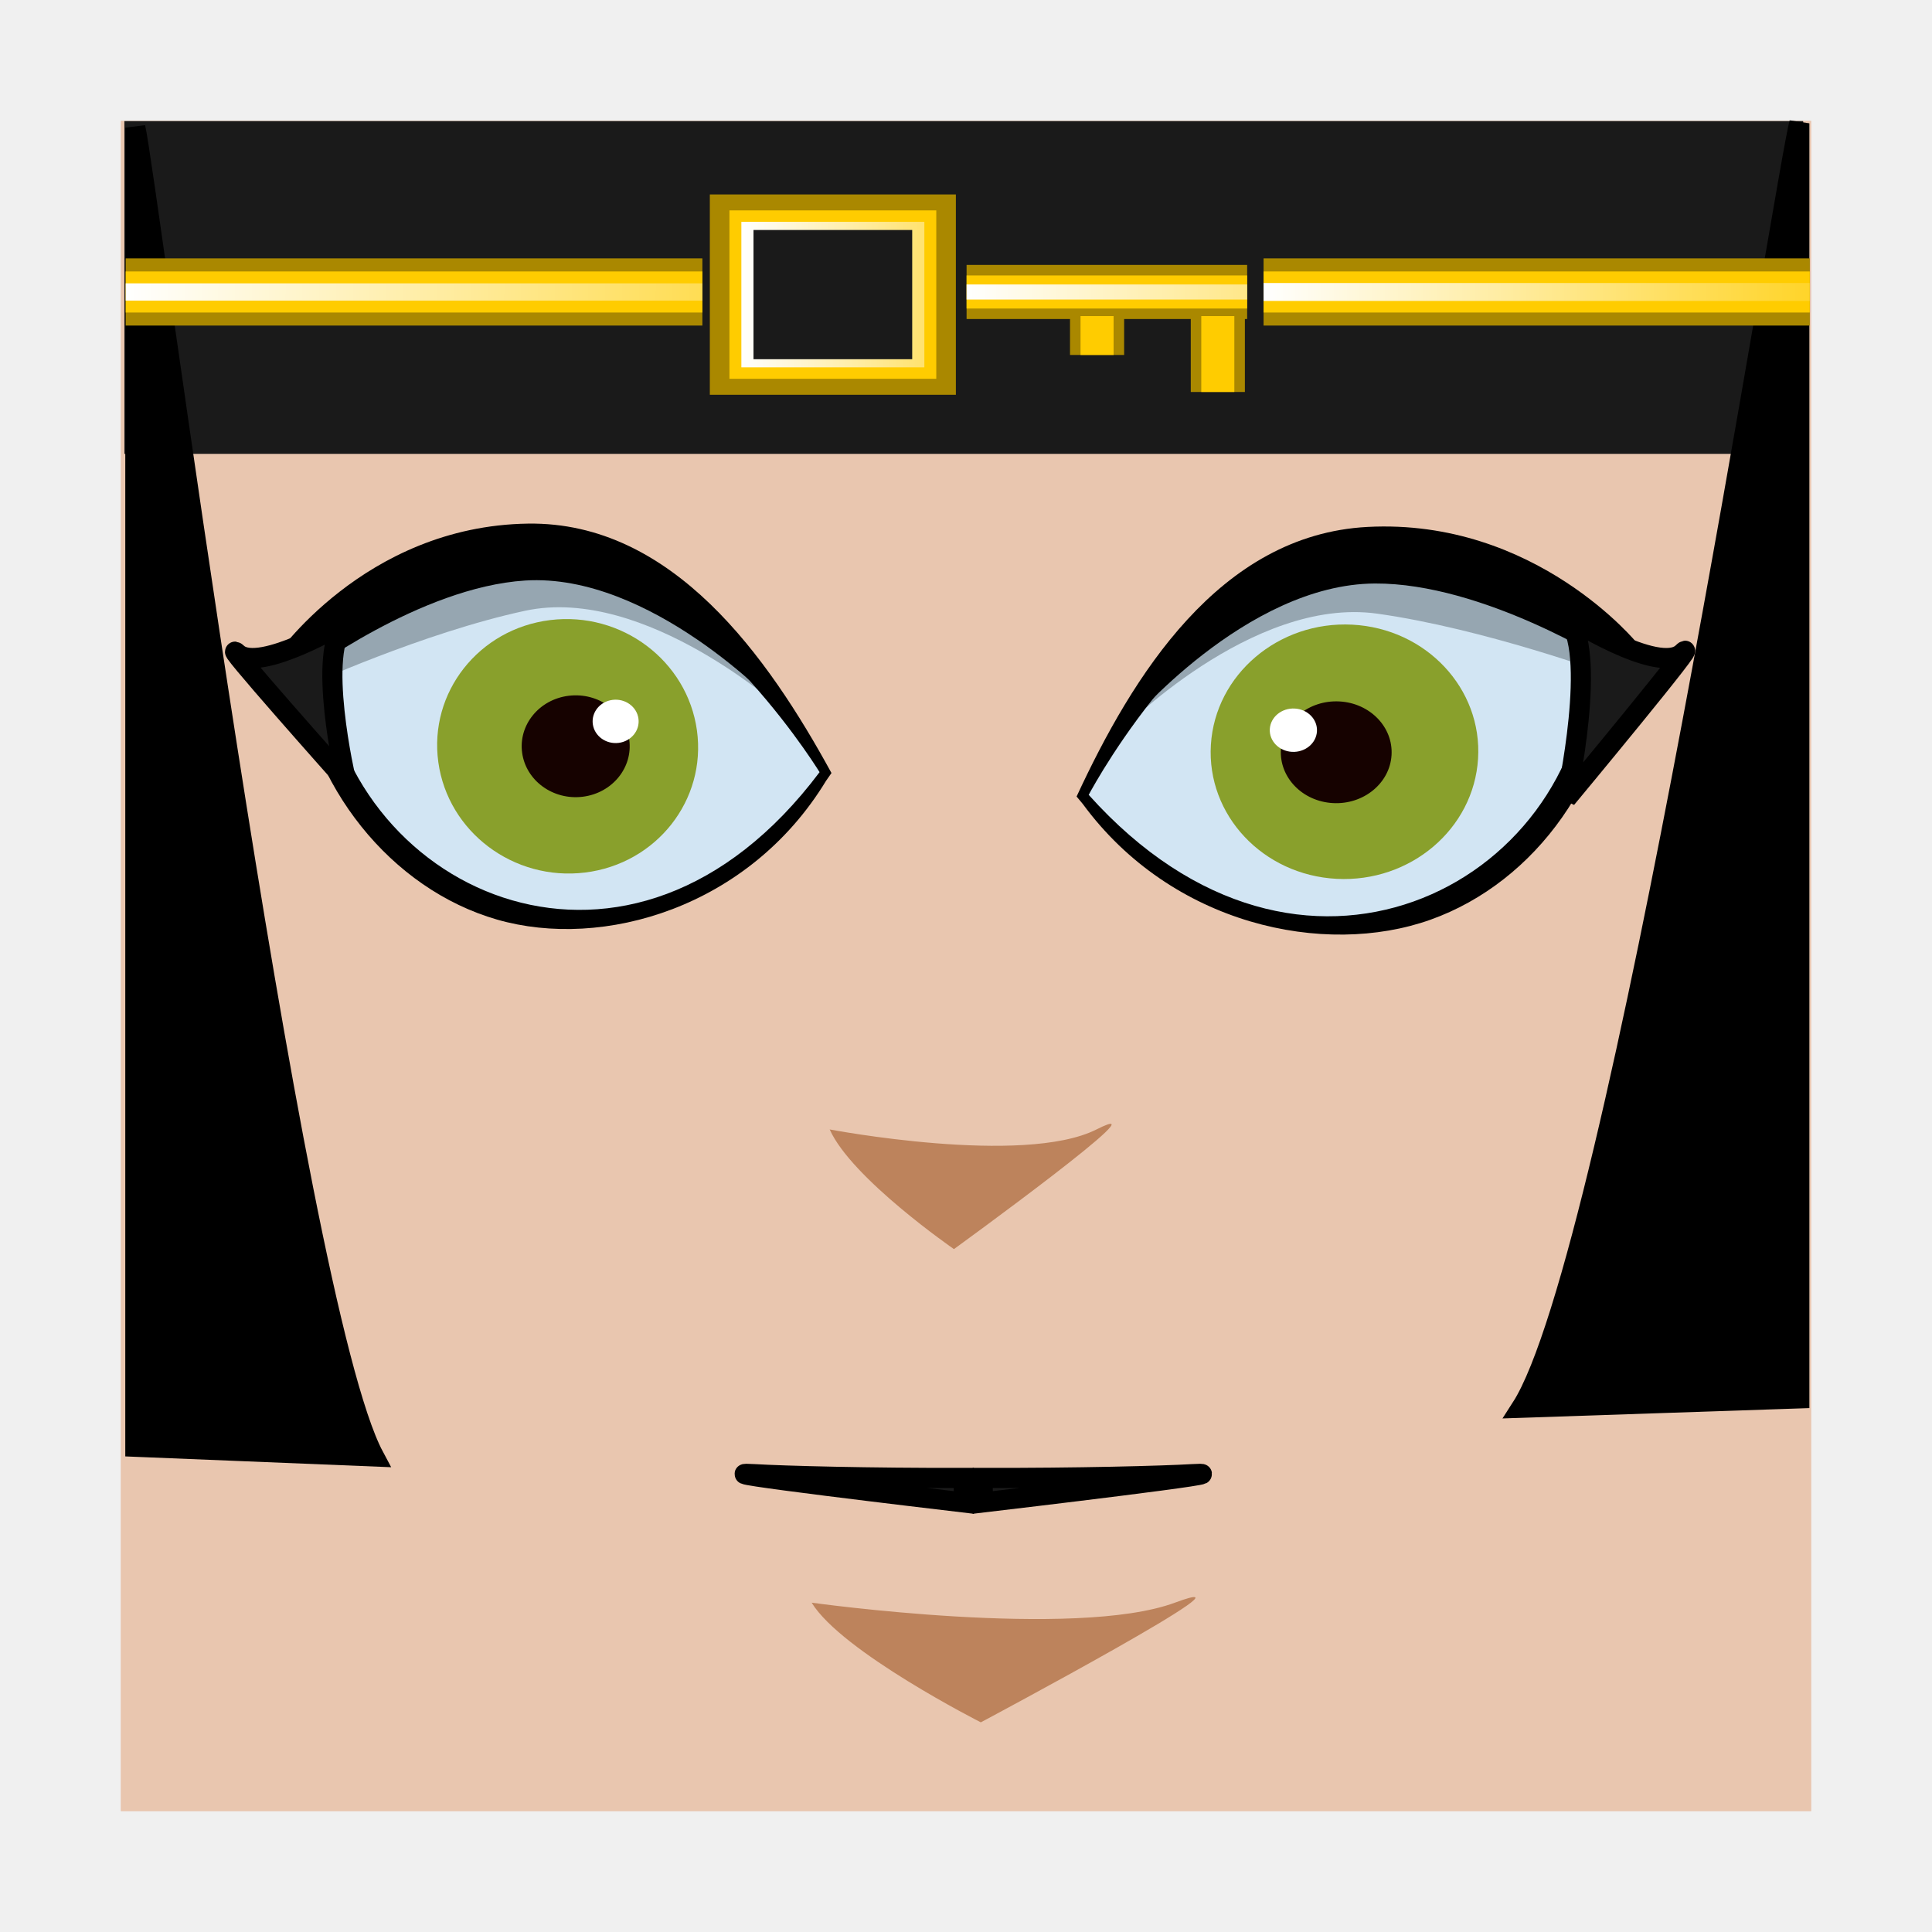
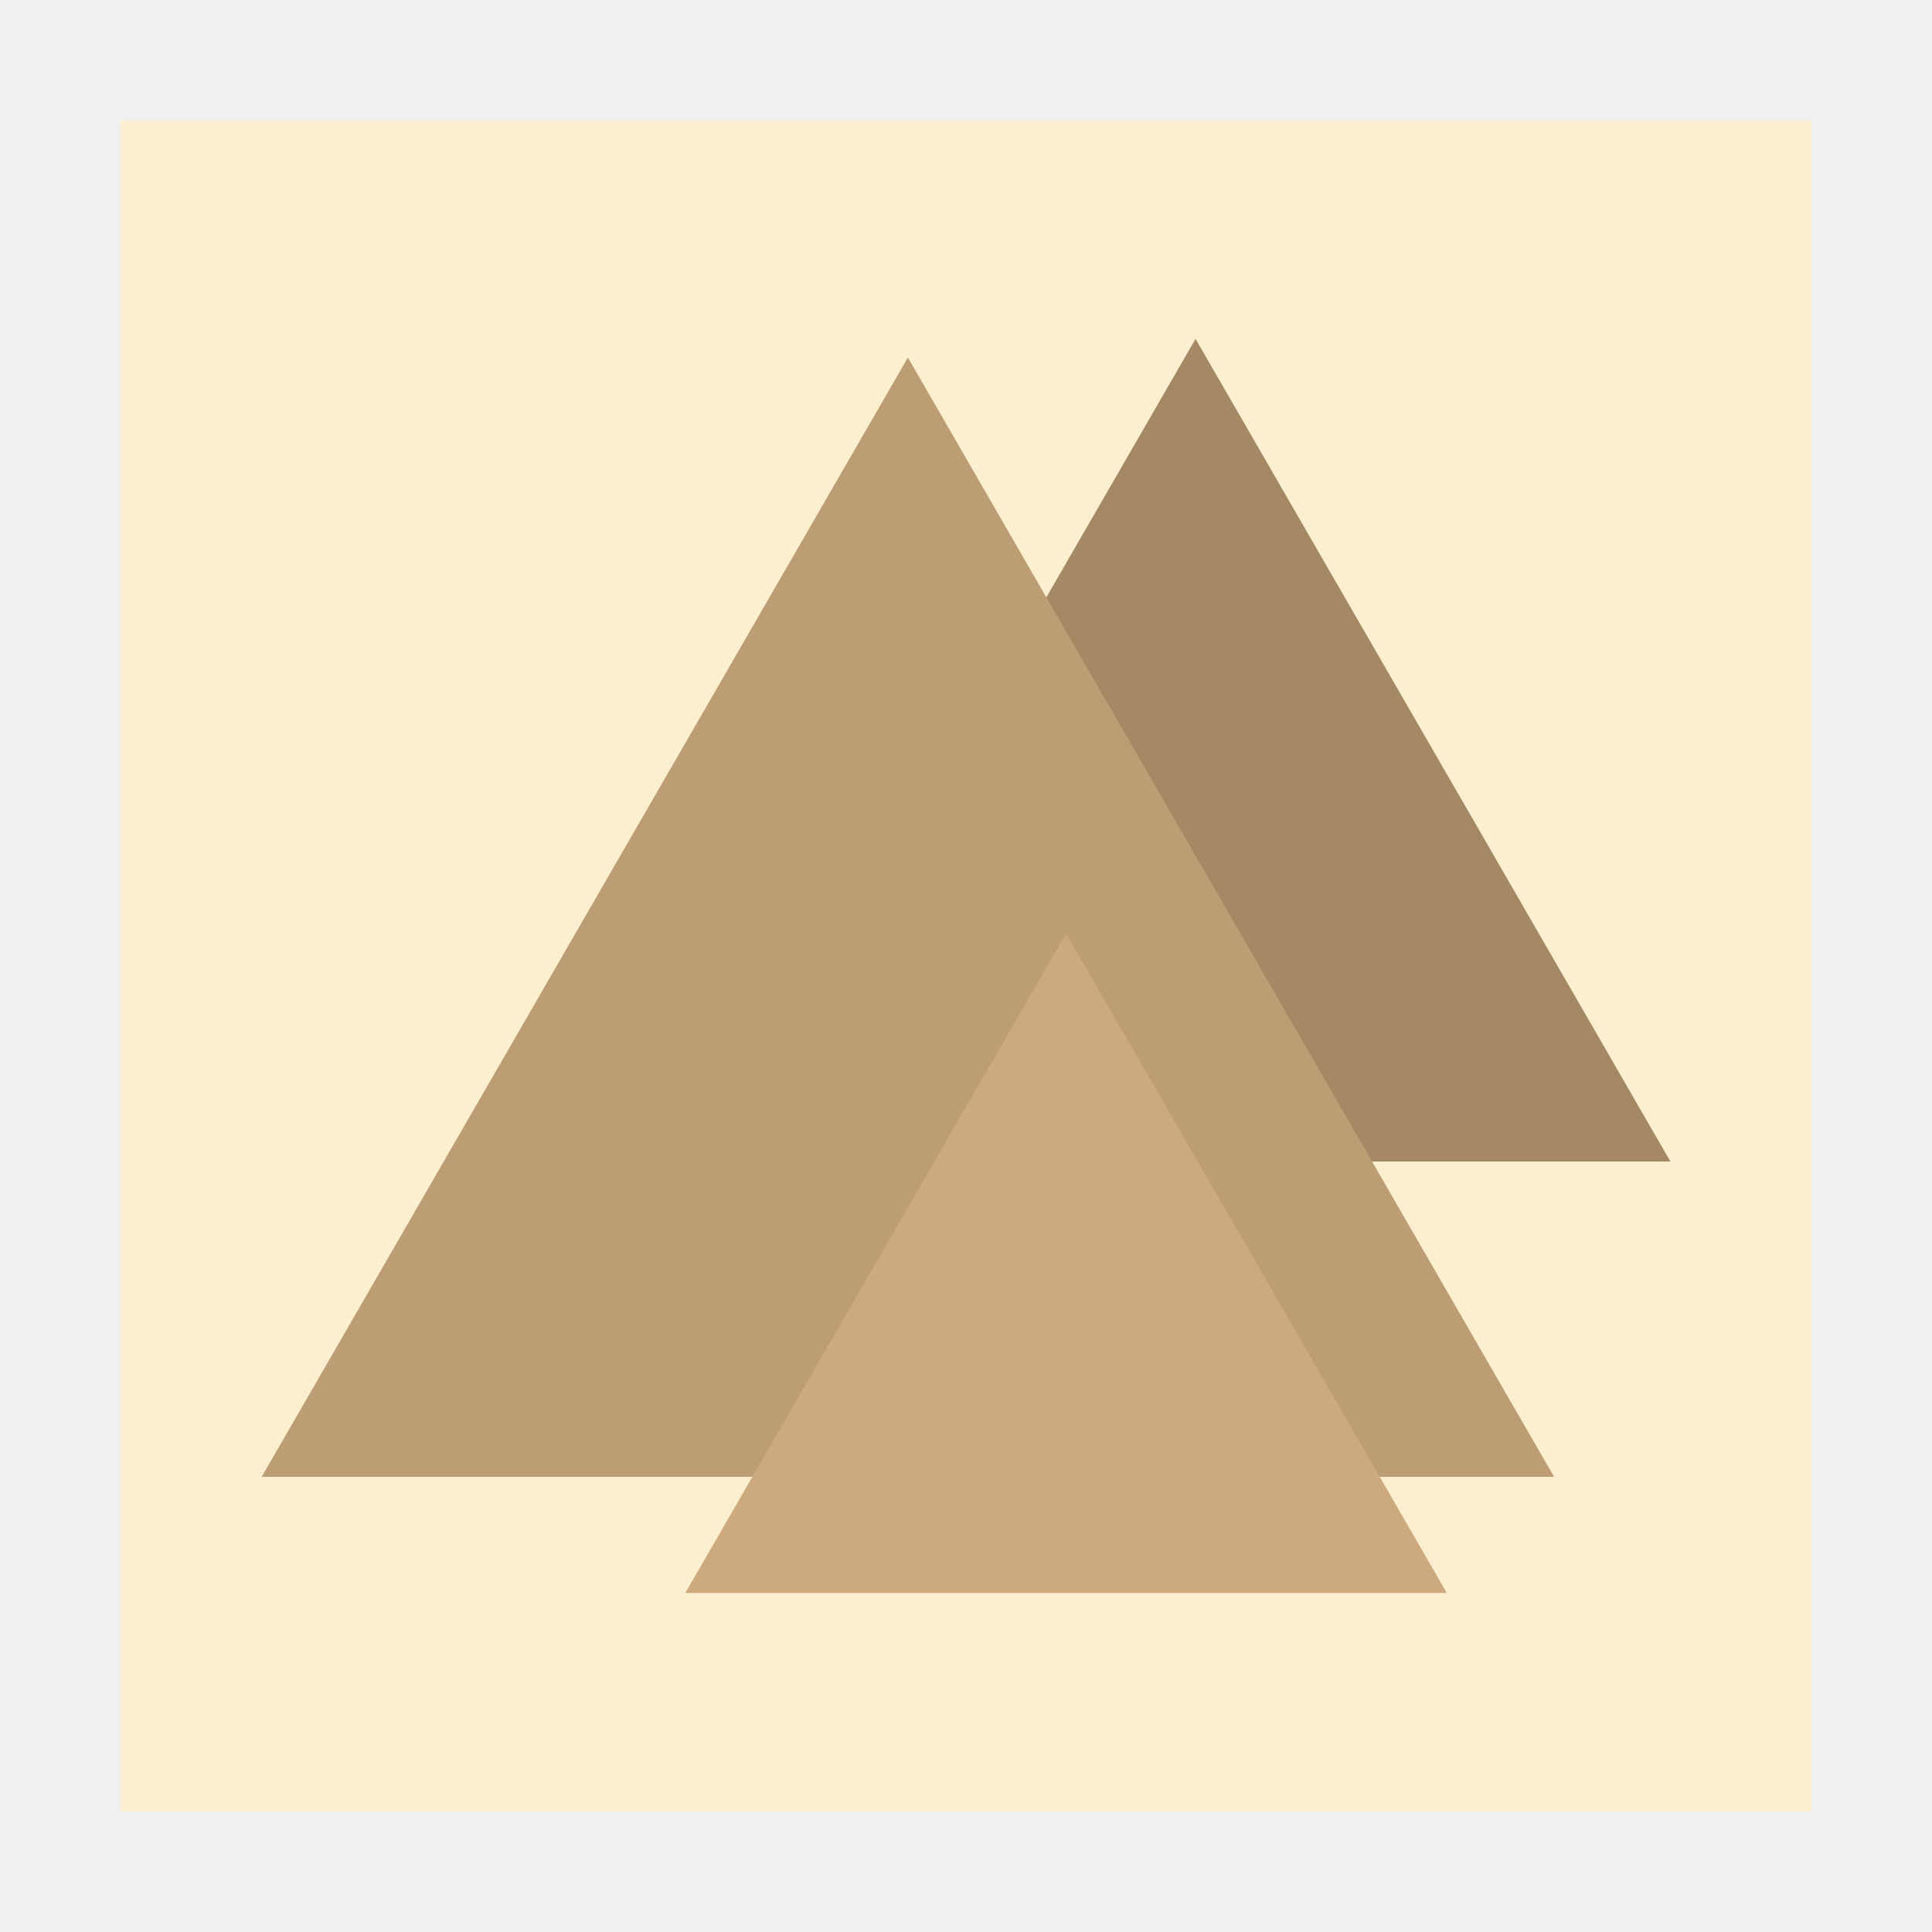
<svg xmlns="http://www.w3.org/2000/svg" xmlns:xlink="http://www.w3.org/1999/xlink" version="1.0" width="96" height="96" id="svg2408">
  <defs id="defs2410">
-     <linearGradient id="linearGradient3917">
-       <stop style="stop-color:#ffffff;stop-opacity:1;" offset="0" id="stop3919" />
-       <stop style="stop-color:#ffffff;stop-opacity:0;" offset="1" id="stop3921" />
-     </linearGradient>
-     <linearGradient id="linearGradient3907">
-       <stop style="stop-color:#ffffff;stop-opacity:1;" offset="0" id="stop3909" />
-       <stop style="stop-color:#ffffff;stop-opacity:0;" offset="1" id="stop3911" />
-     </linearGradient>
-     <linearGradient id="linearGradient3897">
-       <stop style="stop-color:#ffffff;stop-opacity:1;" offset="0" id="stop3899" />
-       <stop style="stop-color:#ffffff;stop-opacity:0;" offset="1" id="stop3901" />
-     </linearGradient>
    <linearGradient id="linearGradient3883">
      <stop style="stop-color:#ffffff;stop-opacity:1;" offset="0" id="stop3885" />
      <stop style="stop-color:#ffffff;stop-opacity:0;" offset="1" id="stop3887" />
    </linearGradient>
    <linearGradient id="linearGradient4088">
      <stop id="stop4090" style="stop-color:#d5b742;stop-opacity:1" offset="0" />
      <stop id="stop4094" style="stop-color:#f5e6aa;stop-opacity:1" offset="0.349" />
      <stop id="stop4096" style="stop-color:#e0bf55;stop-opacity:1" offset="0.571" />
      <stop id="stop4092" style="stop-color:#8a6e24;stop-opacity:1" offset="1" />
    </linearGradient>
    <linearGradient x1="45.448" y1="92.54" x2="45.448" y2="7.017" id="ButtonShadow" gradientUnits="userSpaceOnUse" gradientTransform="scale(1.005865,0.994169)">
      <stop id="stop3750" style="stop-color:#000000;stop-opacity:1" offset="0" />
      <stop id="stop3752" style="stop-color:#000000;stop-opacity:0.588" offset="1" />
    </linearGradient>
    <linearGradient id="linearGradient3737">
      <stop id="stop3739" style="stop-color:#ffffff;stop-opacity:1" offset="0" />
      <stop id="stop3741" style="stop-color:#ffffff;stop-opacity:0" offset="1" />
    </linearGradient>
    <linearGradient id="linearGradient3700">
      <stop id="stop3702" style="stop-color:#4c6d37;stop-opacity:1" offset="0" />
      <stop id="stop3704" style="stop-color:#75ac54;stop-opacity:1" offset="1" />
    </linearGradient>
    <filter color-interpolation-filters="sRGB" id="filter3174">
      <feGaussianBlur id="feGaussianBlur3176" stdDeviation="1.71" />
    </filter>
    <linearGradient x1="36.357" y1="6" x2="36.357" y2="63.893" id="linearGradient3188" xlink:href="#linearGradient3737" gradientUnits="userSpaceOnUse" />
    <filter x="-0.192" y="-0.192" width="1.384" height="1.384" color-interpolation-filters="sRGB" id="filter3794">
      <feGaussianBlur id="feGaussianBlur3796" stdDeviation="5.28" />
    </filter>
    <linearGradient x1="48" y1="20.221" x2="48" y2="138.661" id="linearGradient3613" xlink:href="#linearGradient3737" gradientUnits="userSpaceOnUse" />
    <radialGradient cx="48" cy="90.172" r="42" fx="48" fy="90.172" id="radialGradient3619" xlink:href="#linearGradient3737" gradientUnits="userSpaceOnUse" gradientTransform="matrix(1.157313,0,0,0.9959077,-7.551021,0.1971319)" />
    <clipPath id="clipPath3613">
      <rect width="84" height="84" rx="6" ry="6" x="6" y="6" id="rect3615" style="fill:#ffffff;fill-opacity:1;fill-rule:nonzero;stroke:none" />
    </clipPath>
    <linearGradient x1="48" y1="90" x2="48" y2="5.988" id="linearGradient3617" xlink:href="#linearGradient3700" gradientUnits="userSpaceOnUse" />
    <linearGradient x1="45.448" y1="92.54" x2="45.448" y2="7.017" id="ButtonShadow-0" gradientUnits="userSpaceOnUse" gradientTransform="matrix(1.005865,0,0,0.994169,100,0)">
      <stop id="stop3750-8" style="stop-color:#000000;stop-opacity:1" offset="0" />
      <stop id="stop3752-5" style="stop-color:#000000;stop-opacity:0.588" offset="1" />
    </linearGradient>
    <linearGradient x1="32.251" y1="6.132" x2="32.251" y2="90.239" id="linearGradient3780" xlink:href="#ButtonShadow-0" gradientUnits="userSpaceOnUse" gradientTransform="matrix(1.02381,0,0,1.011905,-1.142857,-98.07143)" />
    <linearGradient x1="32.251" y1="6.132" x2="32.251" y2="90.239" id="linearGradient3772" xlink:href="#ButtonShadow-0" gradientUnits="userSpaceOnUse" gradientTransform="matrix(1.02381,0,0,1.011905,-1.142857,-98.07143)" />
    <linearGradient x1="32.251" y1="6.132" x2="32.251" y2="90.239" id="linearGradient3725" xlink:href="#ButtonShadow-0" gradientUnits="userSpaceOnUse" gradientTransform="matrix(1.02381,0,0,1.011905,-1.142857,-98.07143)" />
    <linearGradient x1="32.251" y1="6.132" x2="32.251" y2="90.239" id="linearGradient3721" xlink:href="#ButtonShadow-0" gradientUnits="userSpaceOnUse" gradientTransform="translate(0,-97)" />
    <linearGradient x1="32.251" y1="6.132" x2="32.251" y2="90.239" id="linearGradient3026" xlink:href="#ButtonShadow-0" gradientUnits="userSpaceOnUse" gradientTransform="matrix(1.02381,0,0,1.011905,-1.142857,-98.07143)" />
    <linearGradient id="linearGradient3737-4">
      <stop id="stop3739-4" style="stop-color:#fffec0;stop-opacity:1" offset="0" />
      <stop id="stop3741-3" style="stop-color:#ffffff;stop-opacity:0" offset="1" />
    </linearGradient>
    <linearGradient x1="48" y1="6" x2="48" y2="109.107" id="linearGradient3146" xlink:href="#linearGradient3737-4" gradientUnits="userSpaceOnUse" />
    <linearGradient x1="37.875" y1="-62" x2="37.875" y2="8.875" id="linearGradient4053" xlink:href="#linearGradient4088" gradientUnits="userSpaceOnUse" gradientTransform="matrix(0.8888888,0,0,0.8888888,5.333336,71.11111)" />
    <clipPath id="mask">
      <path d="m 47.5,-87.5 v 425 h -95 v -425 l -552,-552 v 1250 h 1199 v -1250 z" id="path6" />
    </clipPath>
    <linearGradient xlink:href="#linearGradient3254-1" id="linearGradient3147" gradientUnits="userSpaceOnUse" gradientTransform="matrix(0.5306562,-0.1951897,-0.1951897,-0.5306562,-33.74048,113.4888)" x1="143" y1="2.4000001e-06" x2="143" y2="120.018" />
    <linearGradient id="linearGradient3254-1">
      <stop offset="0" style="stop-color:#000000;stop-opacity:1" id="stop3256-4" />
      <stop offset="0.066" style="stop-color:#000000;stop-opacity:1" id="stop3266-1" />
      <stop offset="0.07" style="stop-color:#ad5f1b;stop-opacity:1" id="stop3264-9" />
      <stop offset="0.191" style="stop-color:#ad601a;stop-opacity:1" id="stop3268-9" />
      <stop offset="0.21" style="stop-color:#000000;stop-opacity:1" id="stop3262-9" />
      <stop offset="1" style="stop-color:#000000;stop-opacity:1" id="stop3258-1" />
    </linearGradient>
    <linearGradient xlink:href="#linearGradient3461-5" id="linearGradient3149" gradientUnits="userSpaceOnUse" gradientTransform="matrix(0.5654158,0,0,0.5654158,-70.8442,-94.86423)" x1="136" y1="106" x2="150" y2="106" />
    <linearGradient id="linearGradient3461-5">
      <stop offset="0" style="stop-color:#444542;stop-opacity:1" id="stop3463-6" />
      <stop offset="1" style="stop-color:#71746e;stop-opacity:1" id="stop3465-6" />
    </linearGradient>
    <linearGradient y2="106" x2="150" y1="106" x1="136" gradientTransform="matrix(0.5654158,0,0,0.5654158,-70.8442,-94.86423)" gradientUnits="userSpaceOnUse" id="linearGradient3144" xlink:href="#linearGradient3461-5" />
-     <linearGradient xlink:href="#linearGradient3883" id="linearGradient3889" x1="6.029" y1="14.508" x2="48.989" y2="14.902" gradientUnits="userSpaceOnUse" />
    <linearGradient xlink:href="#linearGradient3883" id="linearGradient3893" gradientUnits="userSpaceOnUse" x1="6.029" y1="14.508" x2="48.989" y2="14.902" gradientTransform="matrix(0.9925053,0,0,1.007551,-5.803196,-51.20379)" />
-     <linearGradient xlink:href="#linearGradient3897" id="linearGradient3903" x1="36.524" y1="14.638" x2="53.7" y2="14.781" gradientUnits="userSpaceOnUse" gradientTransform="matrix(0.9355787,0,0,0.9136806,2.666012,1.26358)" />
-     <linearGradient xlink:href="#linearGradient3907" id="linearGradient3913" x1="6.029" y1="14.508" x2="68.23" y2="14.588" gradientUnits="userSpaceOnUse" />
-     <linearGradient xlink:href="#linearGradient3917" id="linearGradient3923" x1="6.029" y1="14.508" x2="40.54" y2="14.572" gradientUnits="userSpaceOnUse" />
  </defs>
  <g id="layer2" style="display:none">
    <rect width="86" height="85" rx="6" ry="6" x="5" y="7" id="rect3745" style="opacity:0.9;fill:url(#ButtonShadow);fill-opacity:1;fill-rule:nonzero;stroke:none;filter:url(#filter3174)" />
  </g>
  <g id="layer5" />
  <rect style="fill:none;fill-opacity:1;fill-rule:evenodd;stroke:none" id="rect4086" width="23.438" height="11.133" x="16.114" y="13.965" rx="6" />
-   <rect style="fill:#e9c6af;fill-opacity:1;fill-rule:nonzero;stroke:none" id="rect2419-3" y="6" x="6" ry="0" rx="6" height="84" width="84" />
-   <g style="display:inline" id="g3963" transform="matrix(0.4410731,0.02299649,-0.02502712,0.4052856,48.32713,15.7067)">
-     <path id="path3957" d="m 15.697,58.374 9.926,-19.159 10.849,-11.311 11.542,-2.77 12.004,2.078 10.157,5.771 3.232,5.54 -3.693,15.235 -7.387,10.157 -4.617,5.078 L 45.244,72.455 34.164,70.608 23.776,65.53 z" style="fill:#d2e5f3;fill-opacity:1;stroke:none" />
-     <path id="path3959" d="m 19.433,49.826 c 0,0 13.875,-17.382 28.062,-16.04 12.08,1.143 26.336,5.922 26.336,5.922 l -3.195,-3.957 -10.619,-9.464 -18.467,0 -9.233,5.078 -6.925,8.079 z" style="fill:#96a6b1;fill-opacity:1;stroke:none" />
-     <path style="fill:#000000;fill-opacity:1;stroke:none" d="m 20.353,48.906 c 0,0 12.187,-17.888 26.681,-18.79 12.108,-0.754 26.796,8.171 26.796,8.171 l -3.195,-3.213 -10.619,-8.786 -18.467,0 -9.233,4.714 -9.686,12.409 z" id="path3961" />
-     <g style="display:inline" id="layer1">
-       <path style="fill:#000000;fill-opacity:1;fill-rule:evenodd;stroke:none" id="path3942" d="m 45.792,23.252 c 18.861,-2.166 31.162,12.555 31.162,12.555 l -2.26,1.28 C 75.111,51.857 67.227,65.573 55.595,70.855 43.963,76.137 26.569,73.142 15.758,58.919 L 15.011,58.051 C 20.44,42.991 29.224,25.155 45.792,23.252 z m 0.361,4.139 C 37.746,27.644 30.134,35.229 24.696,42.972 19.624,50.194 16.759,56.833 16.359,57.767 29.183,71.653 42.943,73.561 53.568,68.736 64.246,63.887 71.8,52.12 71.541,38.325 71.087,37.642 63.667,26.858 46.154,27.392 z" />
-     </g>
-     <path transform="matrix(1.278261,0,0,1.173913,-13.05132,-6.950317)" d="m 57.017,49.256 c 0,7.331 -5.271,13.273 -11.773,13.273 -6.502,0 -11.773,-5.943 -11.773,-13.273 0,-7.331 5.271,-13.273 11.773,-13.273 6.502,0 11.773,5.943 11.773,13.273 z" id="path3160" style="fill:#89a02c;fill-opacity:1;fill-rule:evenodd;stroke:none" />
-     <path transform="matrix(0.7714286,0,0,0.7714286,8.7784,12.90064)" d="m 53.554,49.371 c 0,4.462 -3.617,8.079 -8.079,8.079 -4.462,0 -8.079,-3.617 -8.079,-8.079 0,-4.462 3.617,-8.079 8.079,-8.079 4.462,0 8.079,3.617 8.079,8.079 z" id="path3164" style="fill:#160200;fill-opacity:1;fill-rule:evenodd;stroke:none" />
-     <path transform="translate(-9.233479,7.155946)" d="m 50.784,41.407 c 0,1.466 -1.189,2.655 -2.655,2.655 -1.466,0 -2.655,-1.189 -2.655,-2.655 0,-1.466 1.189,-2.655 2.655,-2.655 1.466,0 2.655,1.189 2.655,2.655 z" id="path3166" style="fill:#ffffff;fill-opacity:1;fill-rule:evenodd;stroke:none" />
-   </g>
-   <g transform="matrix(-0.4269535,0.05245253,0.05563447,0.4025345,44.49509,14.25652)" id="g4359" style="display:inline">
-     <path style="fill:#d2e5f3;fill-opacity:1;stroke:none" d="m 15.697,58.374 9.926,-19.159 10.849,-11.311 11.542,-2.77 12.004,2.078 10.157,5.771 3.232,5.54 -3.693,15.235 -7.387,10.157 -4.617,5.078 L 45.244,72.455 34.164,70.608 23.776,65.53 z" id="path4361" />
-     <path style="fill:#96a6b1;fill-opacity:1;stroke:none" d="m 19.433,49.826 c 0,0 13.875,-17.382 28.062,-16.04 12.08,1.143 26.336,5.922 26.336,5.922 l -3.195,-3.957 -10.619,-9.464 -18.467,0 -9.233,5.078 -6.925,8.079 z" id="path4363" />
-     <path id="path4365" d="m 20.353,48.906 c 0,0 12.187,-17.888 26.681,-18.79 12.108,-0.754 26.796,8.171 26.796,8.171 l -3.195,-3.213 -10.619,-8.786 -18.467,0 -9.233,4.714 -9.686,12.409 z" style="fill:#000000;fill-opacity:1;stroke:none" />
-     <g id="g4367" style="display:inline">
-       <path d="m 45.792,23.252 c 18.861,-2.166 31.162,12.555 31.162,12.555 l -2.26,1.28 C 75.111,51.857 67.227,65.573 55.595,70.855 43.963,76.137 26.569,73.142 15.758,58.919 L 15.011,58.051 C 20.44,42.991 29.224,25.155 45.792,23.252 z m 0.361,4.139 C 37.746,27.644 30.134,35.229 24.696,42.972 19.624,50.194 16.759,56.833 16.359,57.767 29.183,71.653 42.943,73.561 53.568,68.736 64.246,63.887 71.8,52.12 71.541,38.325 71.087,37.642 63.667,26.858 46.154,27.392 z" id="path4369" style="fill:#000000;fill-opacity:1;fill-rule:evenodd;stroke:none" />
-     </g>
-     <path style="fill:#89a02c;fill-opacity:1;fill-rule:evenodd;stroke:none" id="path4371" d="m 57.017,49.256 c 0,7.331 -5.271,13.273 -11.773,13.273 -6.502,0 -11.773,-5.943 -11.773,-13.273 0,-7.331 5.271,-13.273 11.773,-13.273 6.502,0 11.773,5.943 11.773,13.273 z" transform="matrix(1.278261,0,0,1.173913,-13.05132,-6.950317)" />
-     <path style="fill:#160200;fill-opacity:1;fill-rule:evenodd;stroke:none" id="path4373" d="m 53.554,49.371 c 0,4.462 -3.617,8.079 -8.079,8.079 -4.462,0 -8.079,-3.617 -8.079,-8.079 0,-4.462 3.617,-8.079 8.079,-8.079 4.462,0 8.079,3.617 8.079,8.079 z" transform="matrix(0.7714286,0,0,0.7714286,8.7784,12.90064)" />
-     <path style="fill:#ffffff;fill-opacity:1;fill-rule:evenodd;stroke:none" id="path4375" d="m 50.784,41.407 c 0,1.466 -1.189,2.655 -2.655,2.655 -1.466,0 -2.655,-1.189 -2.655,-2.655 0,-1.466 1.189,-2.655 2.655,-2.655 1.466,0 2.655,1.189 2.655,2.655 z" transform="translate(-9.233479,7.155946)" />
-   </g>
-   <path style="fill:#1a1a1a;stroke:#000000;stroke-width:1px;stroke-linecap:butt;stroke-linejoin:miter;stroke-opacity:1" d="m 17.191,30.897 c 0,0 -4.281,2.56 -5.386,1.575 -1.105,-0.984 5.386,6.301 5.386,6.301 0,0 -1.519,-6.498 0,-7.876 z" id="path4377" />
-   <path id="path4379" d="m 77.83,30.63 c 0,0 4.585,2.941 5.768,1.81 1.183,-1.131 -5.768,7.238 -5.768,7.238 0,0 1.627,-7.464 0,-9.048 z" style="fill:#1a1a1a;stroke:#000000;stroke-width:1px;stroke-linecap:butt;stroke-linejoin:miter;stroke-opacity:1" />
-   <rect style="fill:#1a1a1a;fill-opacity:1;fill-rule:evenodd;stroke:none" id="rect4381" width="83.417" height="16.535" x="6.181" y="6.017" rx="0" ry="0.332" />
-   <path style="fill:#bd835c;fill-opacity:1;stroke:none" d="m 41.225,56.121 c 0,0 9.626,1.83 13.259,0 3.633,-1.83 -7.083,5.946 -7.083,5.946 0,0 -5.086,-3.507 -6.175,-5.946 z" id="path4387" />
-   <path id="path4395" d="m 40.332,79.636 c 0,0 13.103,1.83 18.047,0 4.945,-1.83 -9.642,5.946 -9.642,5.946 0,0 -6.922,-3.507 -8.406,-5.946 z" style="fill:#bd835c;fill-opacity:1;stroke:none" />
-   <path style="fill:#000000;stroke:#000000;stroke-width:1px;stroke-linecap:butt;stroke-linejoin:miter;stroke-opacity:1" d="M 6.725,6.343 C 7.219,8.27 14.467,64.658 18.585,72.37 L 6.725,71.888 z" id="path4399" />
-   <path id="path4401" d="M 89.407,6.128 C 88.832,7.992 80.39,62.497 75.594,69.95 l 13.813,-0.466 z" style="fill:#000000;stroke:#000000;stroke-width:1px;stroke-linecap:butt;stroke-linejoin:miter;stroke-opacity:1" />
-   <g id="g3074" transform="matrix(0.9925053,0,0,1,0.2615728,0)">
-     <rect y="12.839" x="6.029" height="3.338" width="28.872" id="rect3064" style="color:#000000;fill:#aa8800;fill-opacity:1;fill-rule:nonzero;stroke:none;stroke-width:0.5;marker:none;visibility:visible;display:inline;overflow:visible;enable-background:accumulate" />
-     <rect style="color:#000000;fill:#ffcc00;fill-opacity:1;fill-rule:nonzero;stroke:none;stroke-width:0.5;marker:none;visibility:visible;display:inline;overflow:visible;enable-background:accumulate" id="rect3066" width="28.872" height="2.04" x="6.029" y="13.489" />
-     <rect y="14.079" x="6.029" height="0.858" width="28.872" id="rect3881" style="color:#000000;fill:url(#linearGradient3889);fill-opacity:1;fill-rule:nonzero;stroke:none;stroke-width:0.5;marker:none;visibility:visible;display:inline;overflow:visible;enable-background:accumulate" />
-   </g>
-   <rect style="color:#000000;fill:#aa8800;fill-opacity:1;fill-rule:nonzero;stroke:none;stroke-width:0.5;marker:none;visibility:visible;display:inline;overflow:visible;enable-background:accumulate" id="rect3068" width="12.226" height="9.954" x="35.271" y="9.662" />
-   <rect y="10.454" x="36.245" height="8.368" width="10.278" id="rect3070" style="color:#000000;fill:#ffcc00;fill-opacity:1;fill-rule:nonzero;stroke:none;stroke-width:0.5;marker:none;visibility:visible;display:inline;overflow:visible;enable-background:accumulate" />
-   <rect style="color:#000000;fill:url(#linearGradient3903);fill-opacity:1;fill-rule:nonzero;stroke:none;stroke-width:0.5;marker:none;visibility:visible;display:inline;overflow:visible;enable-background:accumulate" id="rect3895" width="9.093" height="7.23" x="36.838" y="11.023" />
-   <rect style="color:#000000;fill:#1a1a1a;fill-opacity:1;fill-rule:nonzero;stroke:none;stroke-width:0.5;marker:none;visibility:visible;display:inline;overflow:visible;enable-background:accumulate" id="rect3072" width="7.886" height="6.421" x="37.441" y="11.428" />
-   <g id="g3078" transform="matrix(0.4828649,0,0,0.8055207,45.11781,2.821587)">
-     <rect style="color:#000000;fill:#aa8800;fill-opacity:1;fill-rule:nonzero;stroke:none;stroke-width:0.5;marker:none;visibility:visible;display:inline;overflow:visible;enable-background:accumulate" id="rect3080" width="28.872" height="3.338" x="6.029" y="12.839" />
-     <rect y="13.489" x="6.029" height="2.04" width="28.872" id="rect3082" style="color:#000000;fill:#ffcc00;fill-opacity:1;fill-rule:nonzero;stroke:none;stroke-width:0.5;marker:none;visibility:visible;display:inline;overflow:visible;enable-background:accumulate" />
-     <rect style="color:#000000;fill:url(#linearGradient3913);fill-opacity:1;fill-rule:nonzero;stroke:none;stroke-width:0.5;marker:none;visibility:visible;display:inline;overflow:visible;enable-background:accumulate" id="rect3905" width="28.872" height="0.93" x="6.029" y="14.044" />
-   </g>
-   <g transform="matrix(0,0.06690846,-0.8055207,0,66.19959,15.30301)" id="g3084">
-     <rect y="12.839" x="6.029" height="3.338" width="28.872" id="rect3086" style="color:#000000;fill:#aa8800;fill-opacity:1;fill-rule:nonzero;stroke:none;stroke-width:0.5;marker:none;visibility:visible;display:inline;overflow:visible;enable-background:accumulate" />
-     <rect style="color:#000000;fill:#ffcc00;fill-opacity:1;fill-rule:nonzero;stroke:none;stroke-width:0.5;marker:none;visibility:visible;display:inline;overflow:visible;enable-background:accumulate" id="rect3088" width="28.872" height="2.04" x="6.029" y="13.489" />
-   </g>
-   <g id="g3090" transform="matrix(0,0.1306135,-0.8055207,0,72.19959,14.91893)">
-     <rect style="color:#000000;fill:#aa8800;fill-opacity:1;fill-rule:nonzero;stroke:none;stroke-width:0.5;marker:none;visibility:visible;display:inline;overflow:visible;enable-background:accumulate" id="rect3092" width="28.872" height="3.338" x="6.029" y="12.839" />
-     <rect y="13.489" x="6.029" height="2.04" width="28.872" id="rect3094" style="color:#000000;fill:#ffcc00;fill-opacity:1;fill-rule:nonzero;stroke:none;stroke-width:0.5;marker:none;visibility:visible;display:inline;overflow:visible;enable-background:accumulate" />
-   </g>
-   <g id="g3096" transform="matrix(0.9400423,0,0,1,57.11884,0)">
-     <rect style="color:#000000;fill:#aa8800;fill-opacity:1;fill-rule:nonzero;stroke:none;stroke-width:0.5;marker:none;visibility:visible;display:inline;overflow:visible;enable-background:accumulate" id="rect3098" width="28.872" height="3.338" x="6.029" y="12.839" />
-     <rect y="13.489" x="6.029" height="2.04" width="28.872" id="rect3100" style="color:#000000;fill:#ffcc00;fill-opacity:1;fill-rule:nonzero;stroke:none;stroke-width:0.5;marker:none;visibility:visible;display:inline;overflow:visible;enable-background:accumulate" />
-     <rect style="color:#000000;fill:url(#linearGradient3923);fill-opacity:1;fill-rule:nonzero;stroke:none;stroke-width:0.5;marker:none;visibility:visible;display:inline;overflow:visible;enable-background:accumulate" id="rect3915" width="28.872" height="0.89" x="6.029" y="14.063" />
-   </g>
-   <g id="g3109" style="fill:#1a1a1a">
-     <path id="path3102" d="m 59.243,73.25 c -1.464,0.088 -5.739,0.199 -10.411,0.188 l 0,1.219 C 50.209,74.495 62.25,73.07 59.243,73.25 z" style="fill:#1a1a1a;stroke:#000000;stroke-width:1px;stroke-linecap:butt;stroke-linejoin:miter;stroke-opacity:1" />
-     <path style="fill:#1a1a1a;stroke:#000000;stroke-width:1px;stroke-linecap:butt;stroke-linejoin:miter;stroke-opacity:1" d="m 37.48,73.25 c 1.464,0.088 5.739,0.199 10.411,0.188 l 0,1.219 C 46.514,74.495 34.473,73.07 37.48,73.25 z" id="path3107" />
+   <rect style="fill:#fcefcf;fill-opacity:1;fill-rule:nonzero;stroke:none" id="rect2419-3" y="6" x="6" ry="0" rx="6" height="84" width="84" />
+   <g id="g4266" transform="matrix(2.05992,0,0,2.05992,-293.5424,-89.94914)">
+     <path d="m 182.795,71.684 -11.455,0 -11.455,0 5.728,-9.921 5.728,-9.921 5.728,9.921 z" id="path3002-4-7" style="fill:#ccaa7d;fill-opacity:1;stroke:none" />
+     <path style="fill:#000000;fill-opacity:0.196;stroke:none" id="path4199" d="m 182.795,71.684 -11.455,0 -11.455,0 5.728,-9.921 5.728,-9.921 5.728,9.921 z" />
+     <path d="m 179.99,79.291 -15.588,0 -15.588,0 7.794,-13.5 7.794,-13.5 7.794,13.5 z" id="path3002" style="fill:#ccaa7d;fill-opacity:1;stroke:none" />
+     <path style="fill:#000000;fill-opacity:0.078;stroke:none" id="path4197" d="m 179.99,79.291 -15.588,0 -15.588,0 7.794,-13.5 7.794,-13.5 7.794,13.5 z" />
+     <path d="m 177.402,82.093 -9.185,0 -9.185,0 4.593,-7.954 4.593,-7.954 4.593,7.954 z" id="path3002-4" style="fill:#ccaa7d;fill-opacity:1;stroke:none" />
  </g>
</svg>
